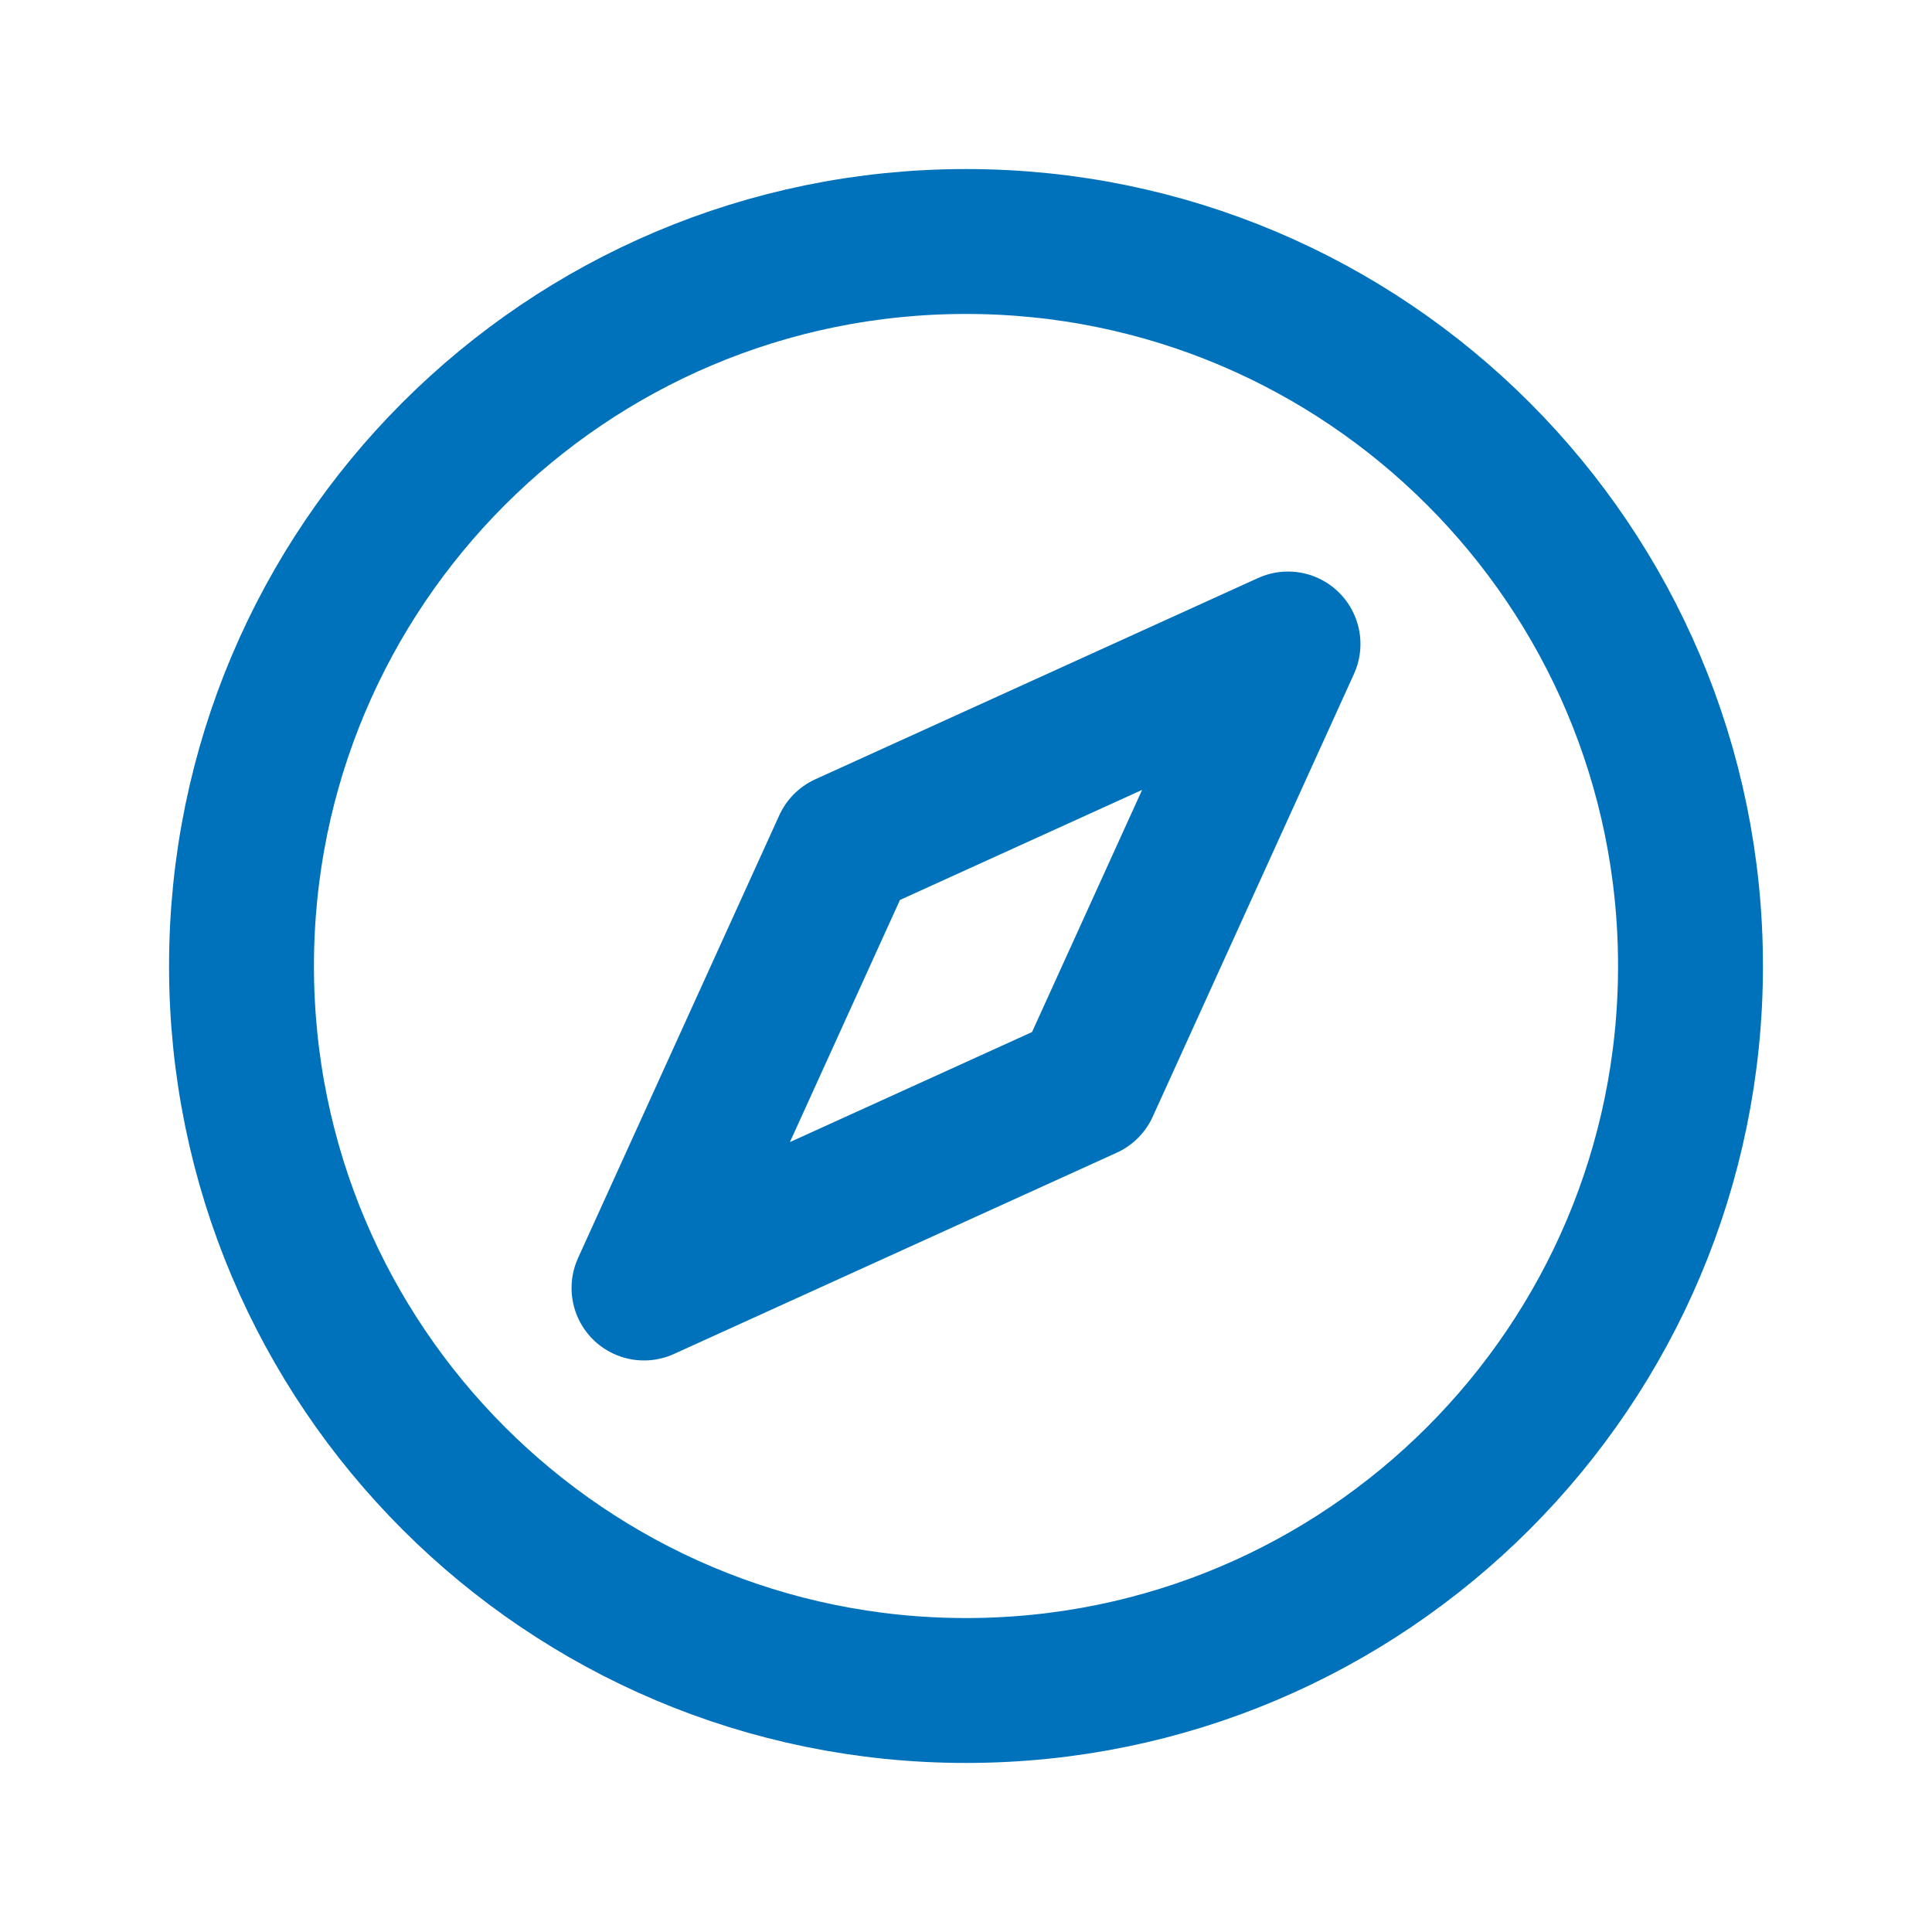
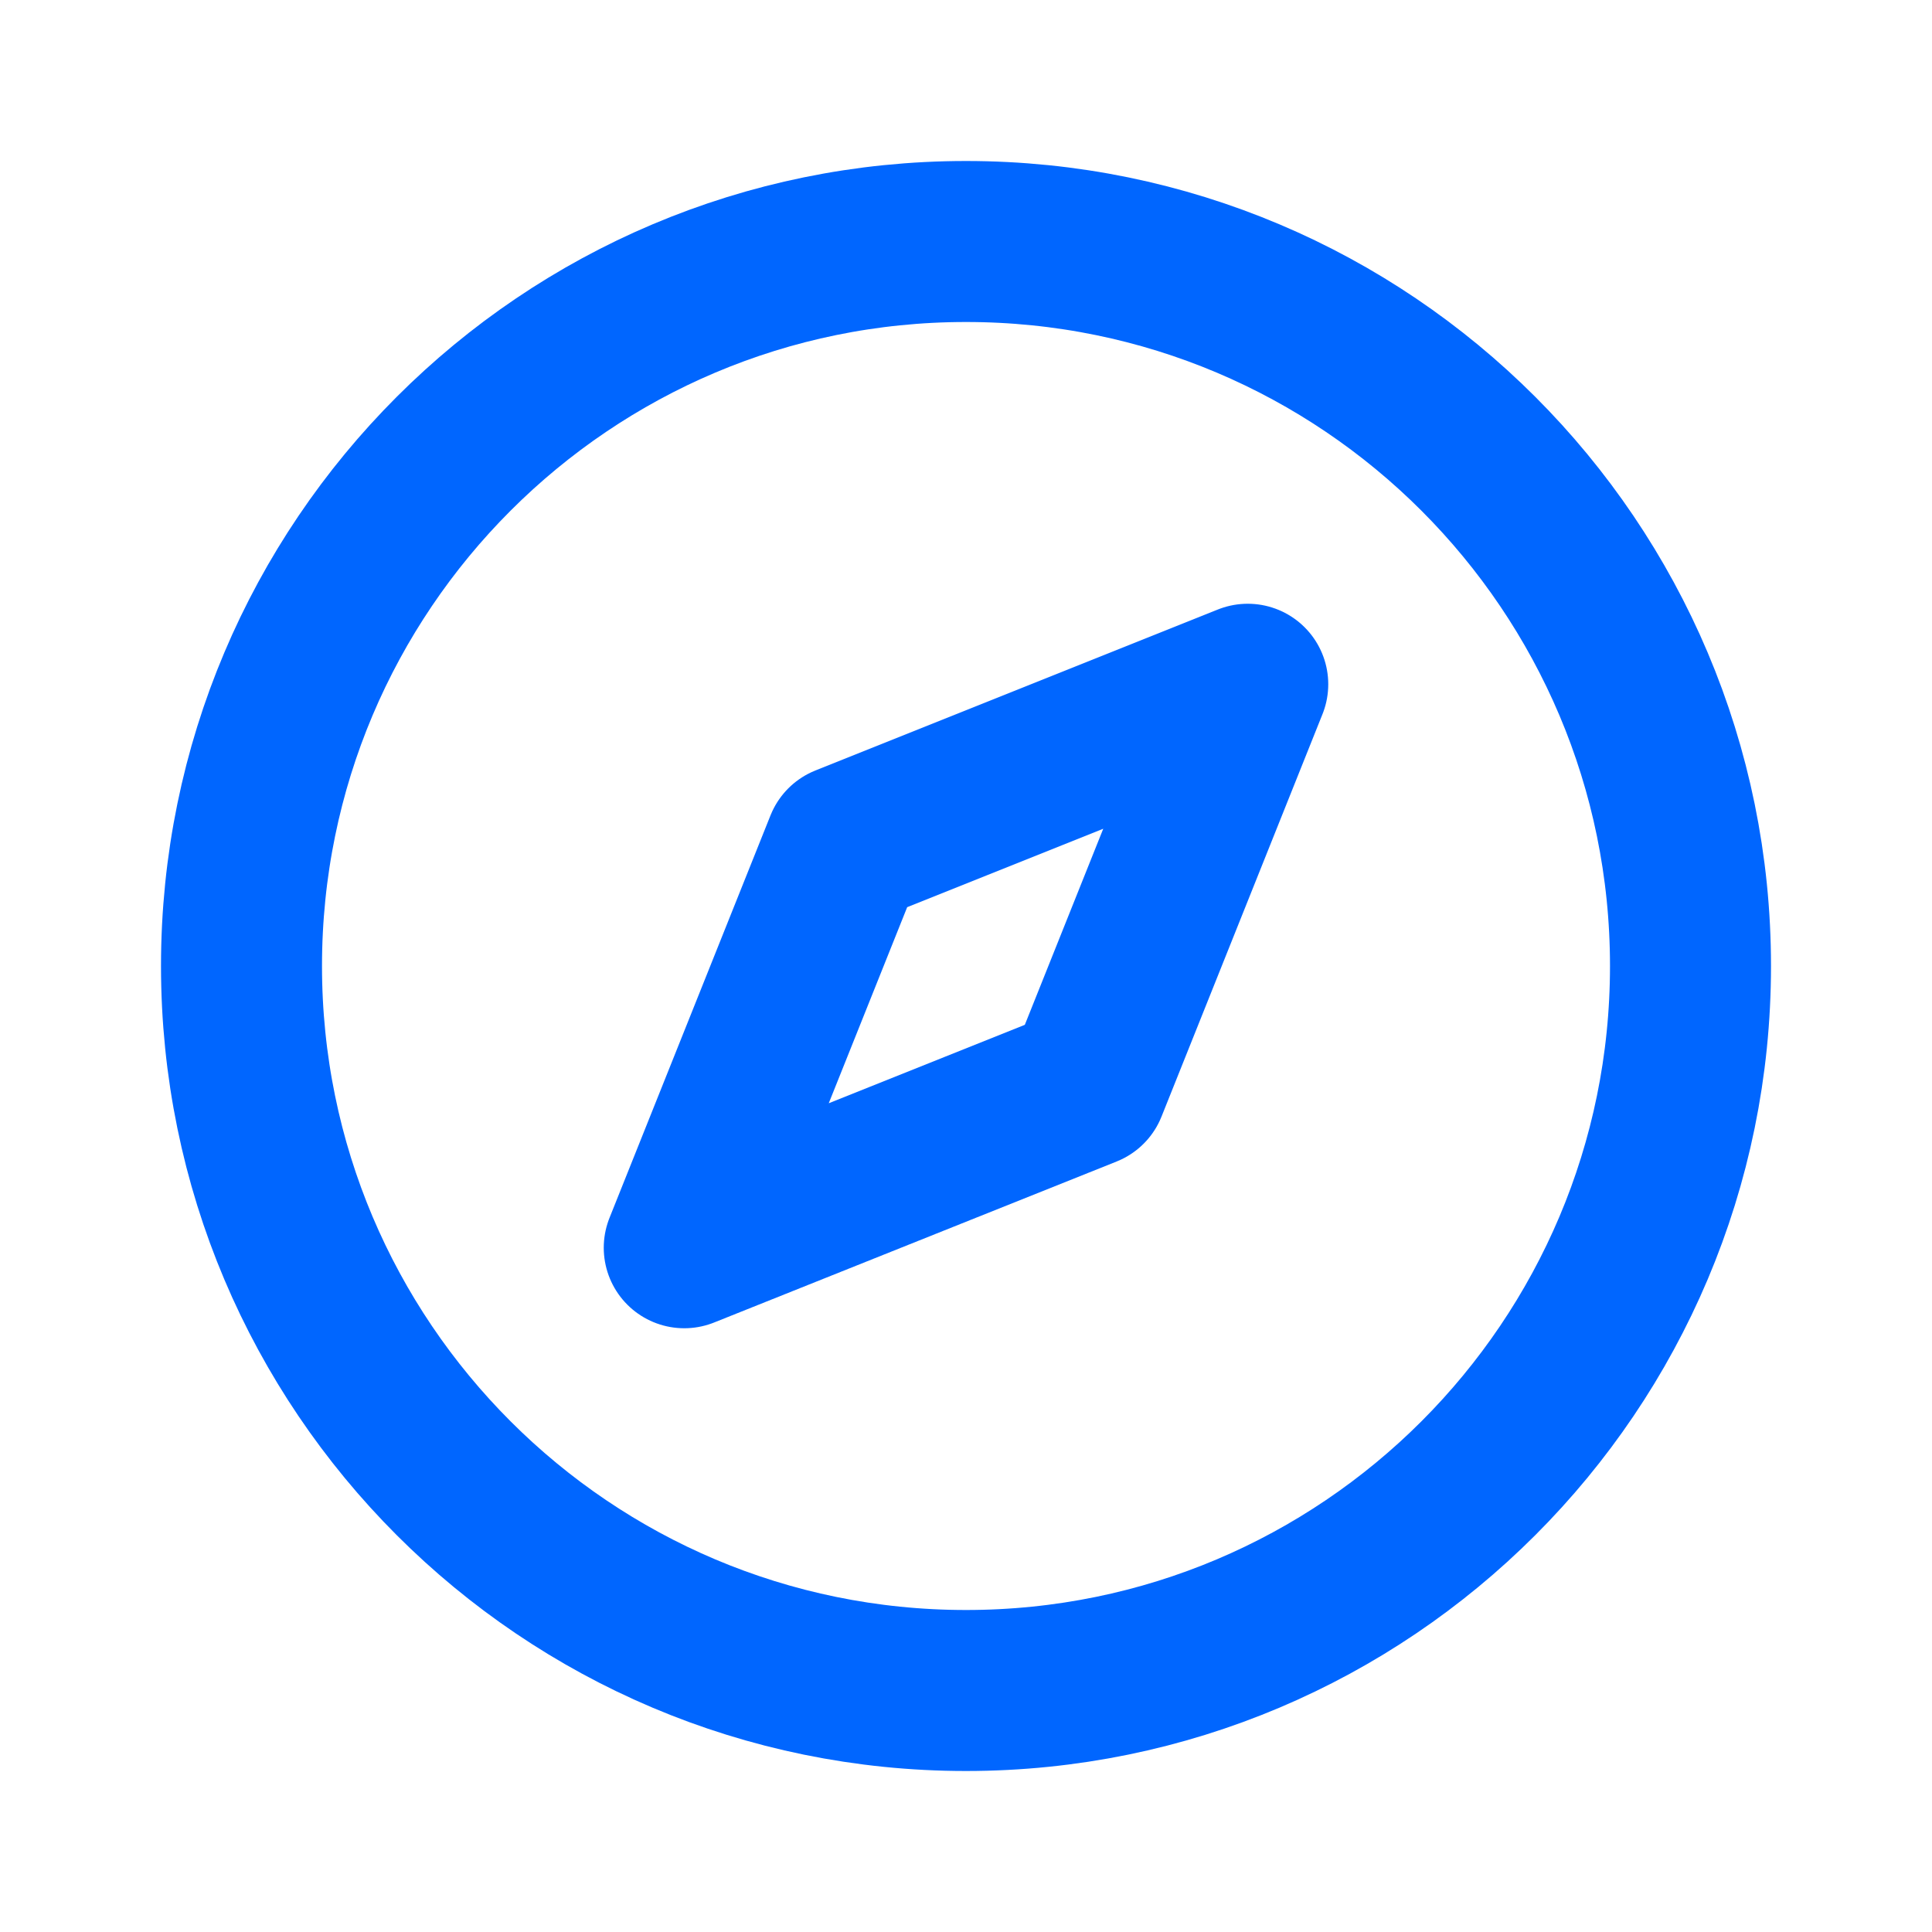
- <svg xmlns="http://www.w3.org/2000/svg" width="24" height="24" viewBox="0 0 24 24">
-   <g fill="none" stroke="#0072BC" stroke-width="1.8" stroke-linecap="round" stroke-linejoin="round">
-     <circle cx="12" cy="12" r="9" />
-     <path d="m16 8-2.5 5.5L8 16l2.5-5.5Z" />
-   </g>
+ <svg xmlns="http://www.w3.org/2000/svg" width="24" height="24" viewBox="0 0 24 24" fill="none" stroke="#0066FF" stroke-width="2" stroke-linecap="round" stroke-linejoin="round">
+   <circle cx="12" cy="12" r="9" />
+   <polygon points="15.5 8.5 13.5 13.5 8.5 15.5 10.5 10.5 15.5 8.5" />
</svg>
